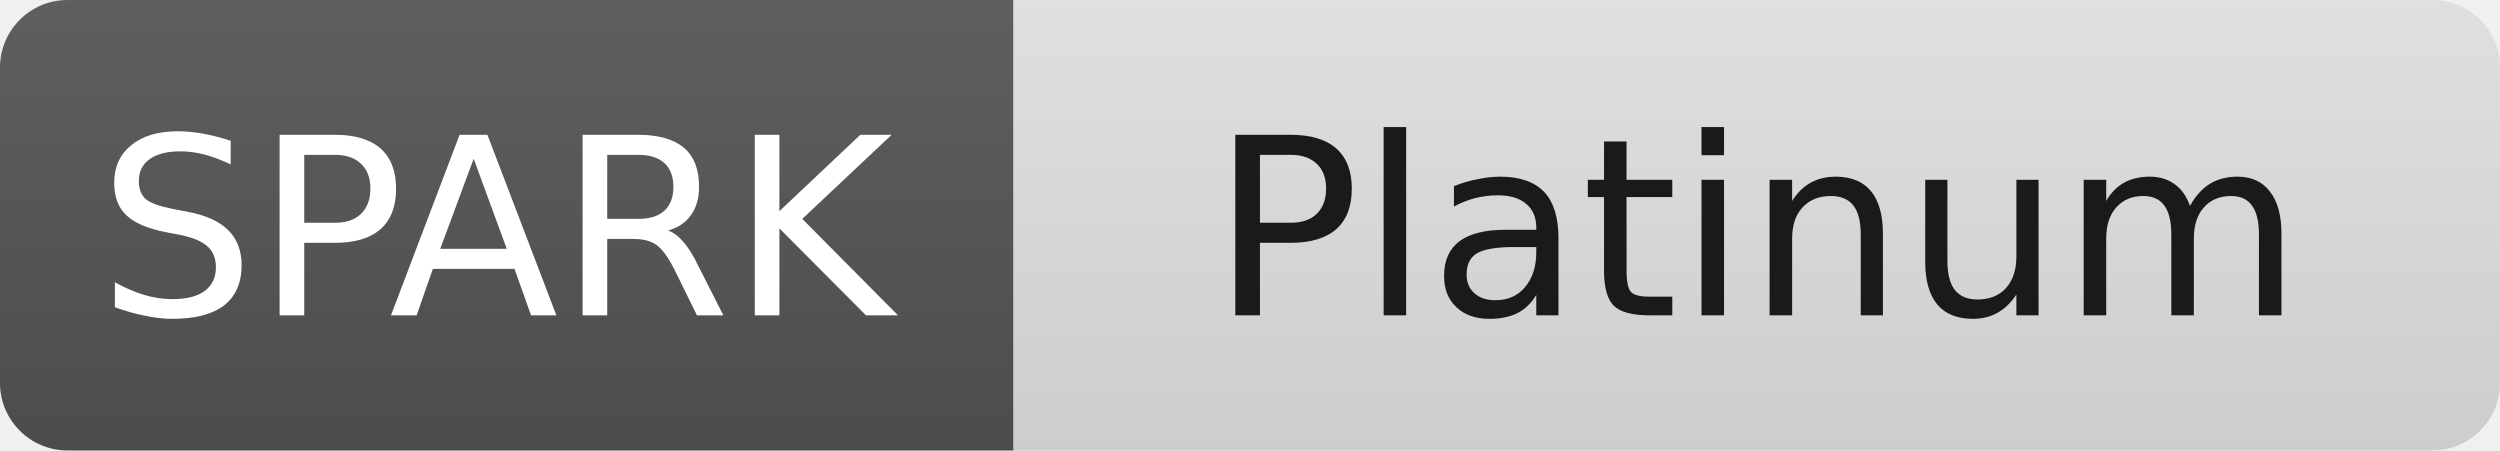
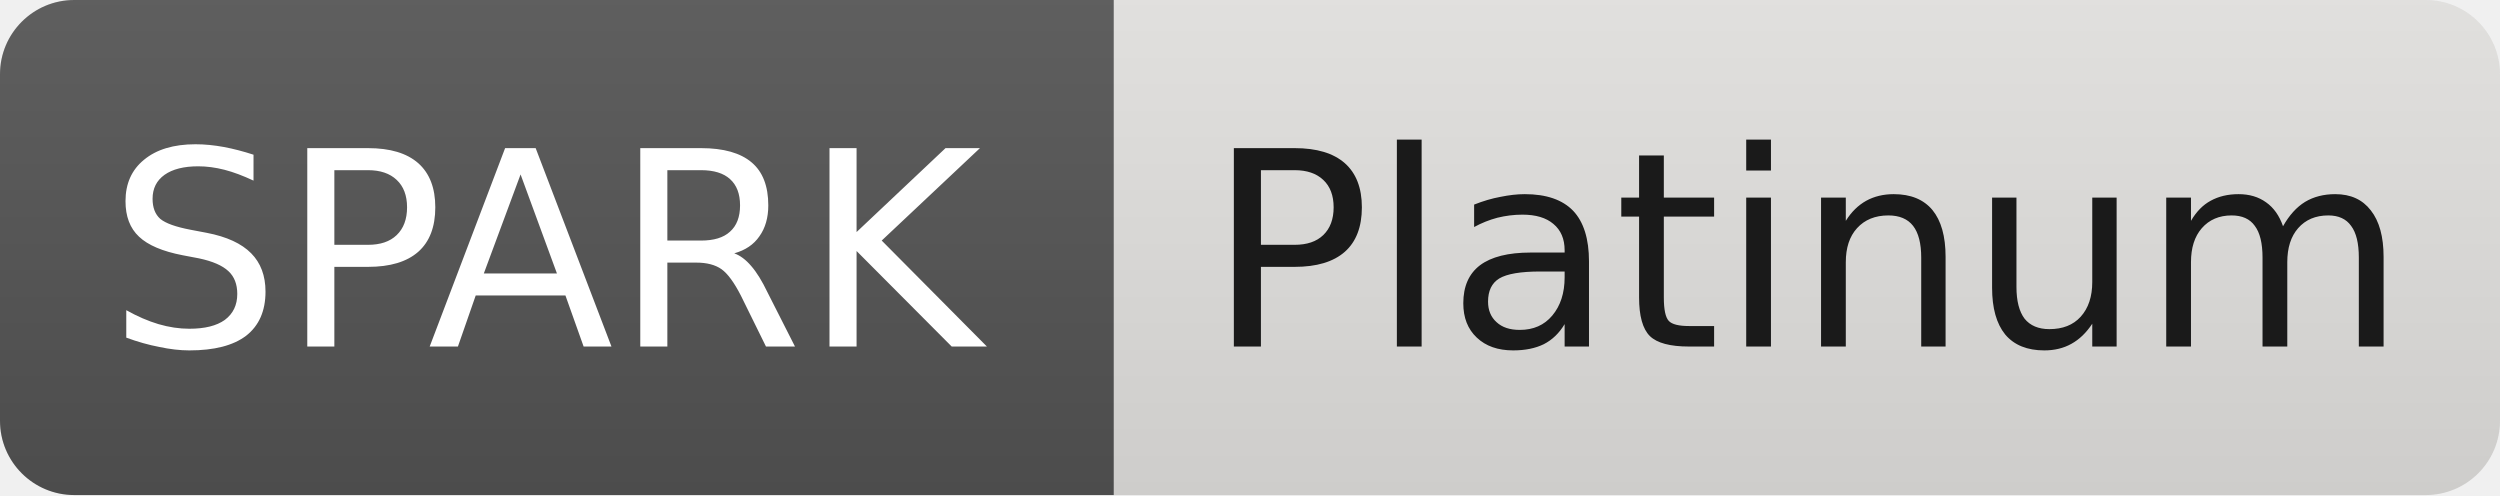
- <svg xmlns="http://www.w3.org/2000/svg" width="111" height="20">
+ <svg xmlns="http://www.w3.org/2000/svg" width="101" height="20">
  <linearGradient id="b" x2="0" y2="100%">
    <stop offset="0" stop-color="#bbb" stop-opacity=".1" />
    <stop offset="1" stop-opacity=".1" />
  </linearGradient>
  <clipPath id="r">
-     <rect width="111" height="20" rx="3" fill="#fff" />
+     <rect width="101" height="20" rx="3" fill="#fff" />
  </clipPath>
  <g clip-path="url(#r)">
    <rect width="45" height="20" fill="#555" />
-     <rect x="45" width="66" height="20" fill="#E5E4E2" />
-     <rect width="111" height="20" fill="url(#b)" />
+     <rect x="45" width="56" height="20" fill="#E5E4E2" />
+     <rect width="101" height="20" fill="url(#b)" />
  </g>
  <g fill="#fff" font-family="DejaVu Sans,Verdana,Geneva,sans-serif" font-size="11">
    <text x="22" y="14" text-anchor="middle">SPARK</text>
-     <text x="78" y="14" fill="#1a1a1a" text-anchor="middle">Platinum</text>
+     <text x="73" y="14" fill="#1a1a1a" text-anchor="middle">Platinum</text>
  </g>
</svg>
